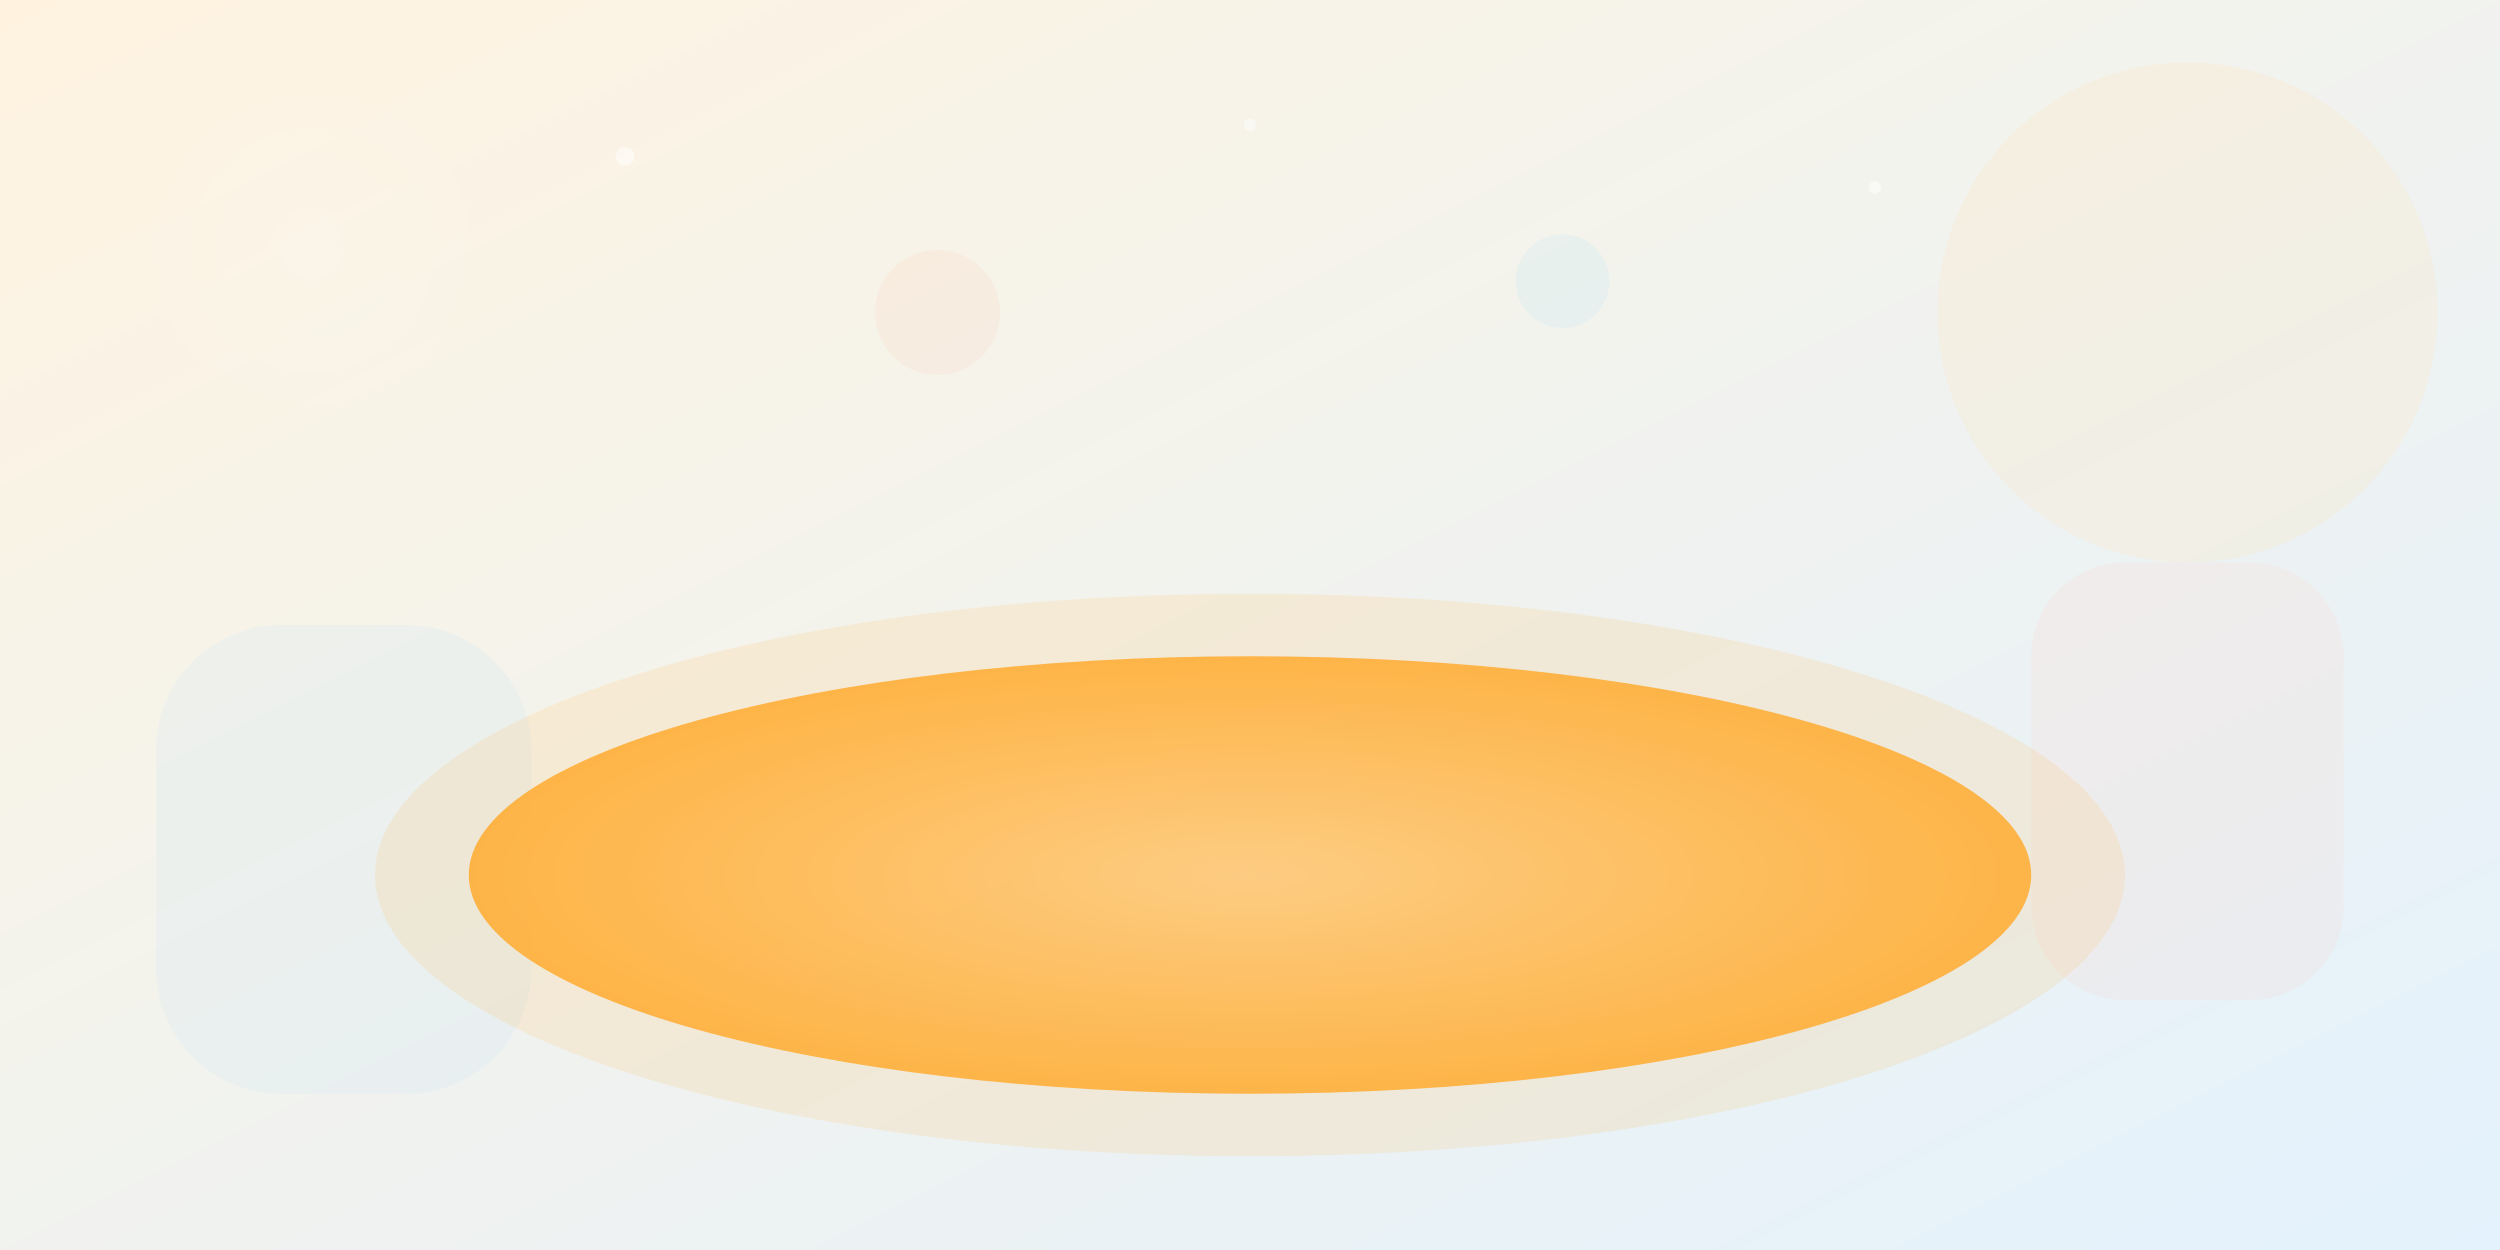
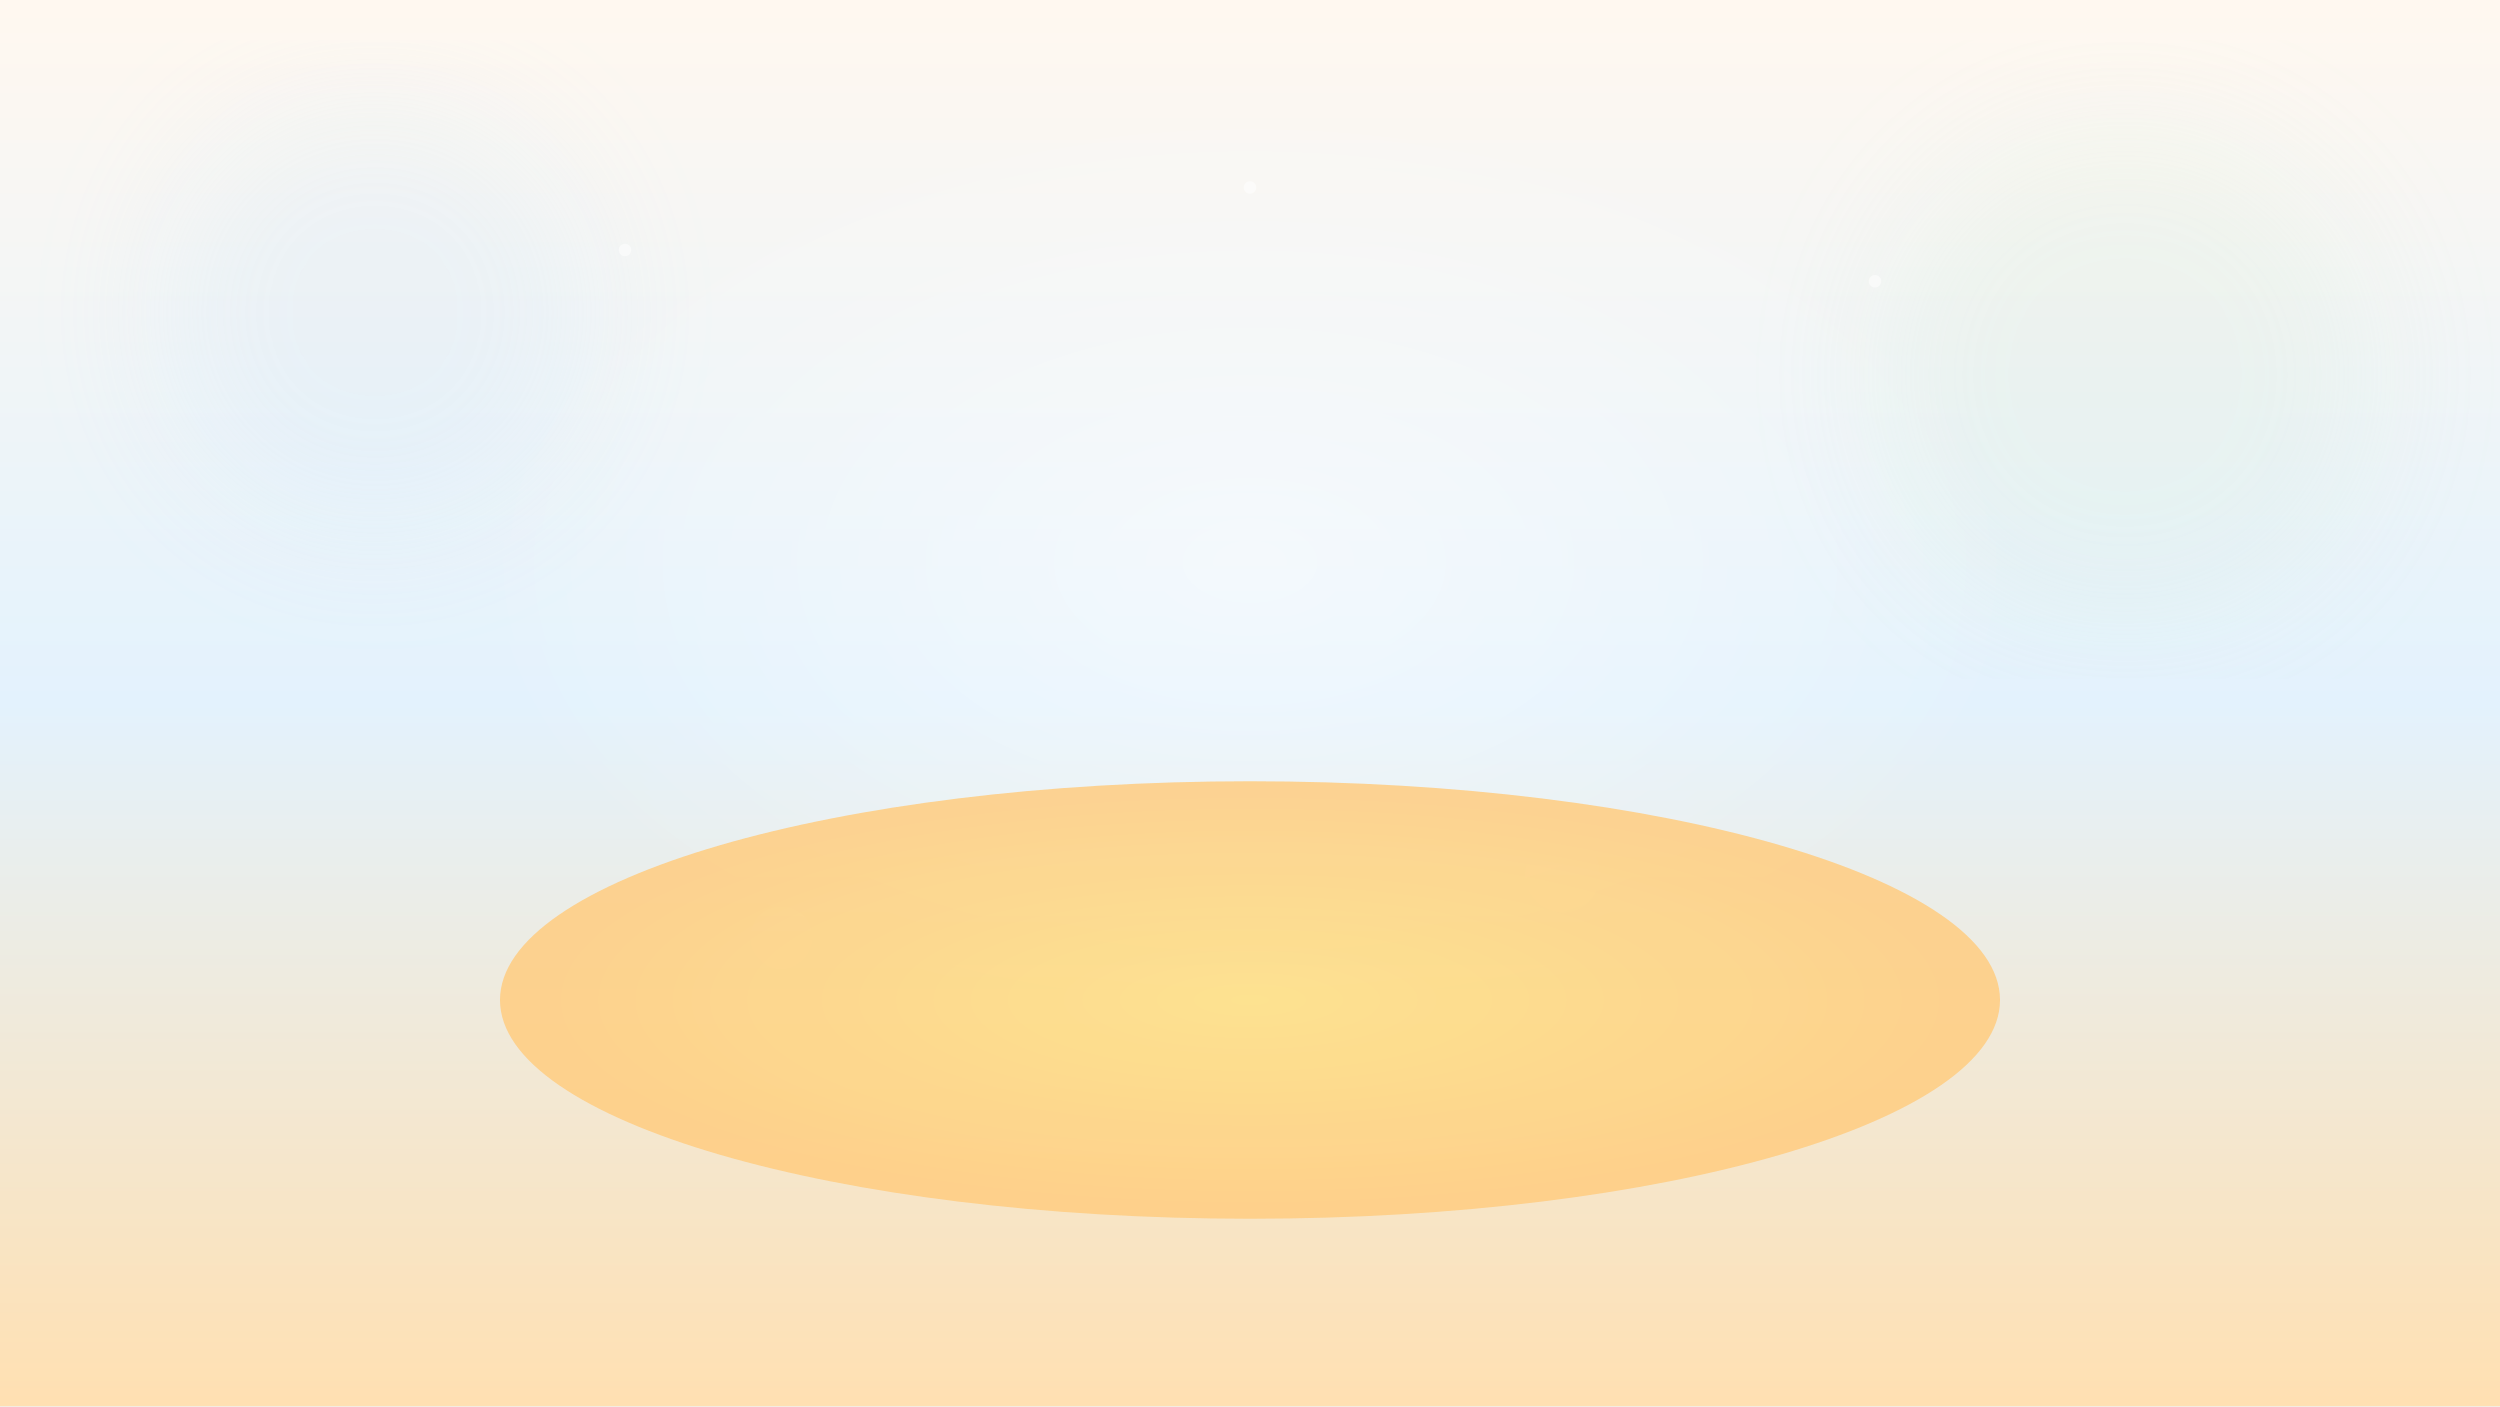
- <svg xmlns="http://www.w3.org/2000/svg" viewBox="0 0 800 400" role="img" aria-label="Kelime oyunu arka planı">
+ <svg xmlns="http://www.w3.org/2000/svg" viewBox="0 0 800 450" role="img" aria-label="Kelime oyunu arka planı">
  <defs>
-     <linearGradient id="bgGrad" x1="0%" y1="0%" x2="100%" y2="100%">
-       <stop offset="0%" stop-color="#FFF3E0" />
-       <stop offset="100%" stop-color="#E3F2FD" />
+     <linearGradient id="bg" x1="0%" y1="0%" x2="0%" y2="100%">
+       <stop offset="0%" stop-color="#FFF8F0" />
+       <stop offset="50%" stop-color="#E3F2FD" />
+       <stop offset="100%" stop-color="#FFE0B2" />
    </linearGradient>
-     <radialGradient id="stageGrad" cx="50%" cy="50%" r="60%">
-       <stop offset="0%" stop-color="#FFCC80" />
-       <stop offset="100%" stop-color="#FFA726" />
-     </radialGradient>
-     <radialGradient id="softCircle" cx="50%" cy="50%" r="50%">
-       <stop offset="0%" stop-color="#FFFFFF" stop-opacity="0.4" />
+     <radialGradient id="centerGlow">
+       <stop offset="0%" stop-color="#FFFFFF" stop-opacity="0.5" />
      <stop offset="100%" stop-color="#FFFFFF" stop-opacity="0" />
    </radialGradient>
+     <radialGradient id="stage">
+       <stop offset="0%" stop-color="#FFE082" />
+       <stop offset="100%" stop-color="#FFCC80" />
+     </radialGradient>
+     <filter id="blur">
+       <feGaussianBlur stdDeviation="20" />
+     </filter>
  </defs>
-   <rect width="800" height="400" fill="url(#bgGrad)" />
-   <circle cx="100" cy="80" r="60" fill="url(#softCircle)" opacity="0.3" />
-   <circle cx="700" cy="100" r="80" fill="#FFE0B2" opacity="0.2" />
-   <rect x="50" y="200" width="120" height="150" rx="40" fill="#BBDEFB" opacity="0.15" />
-   <rect x="650" y="180" width="100" height="140" rx="30" fill="#FFCCBC" opacity="0.15" />
-   <circle cx="300" cy="100" r="20" fill="#FFAB91" opacity="0.1" />
-   <circle cx="500" cy="90" r="15" fill="#81D4FA" opacity="0.1" />
-   <circle cx="200" cy="50" r="3" fill="white" opacity="0.5" />
-   <circle cx="600" cy="60" r="2" fill="white" opacity="0.5" />
-   <circle cx="400" cy="40" r="2" fill="white" opacity="0.4" />
-   <ellipse cx="400" cy="280" rx="250" ry="70" fill="url(#stageGrad)" opacity="0.9" />
-   <ellipse cx="400" cy="280" rx="280" ry="90" fill="#FFB74D" opacity="0.15" />
+   <rect width="800" height="450" fill="url(#bg)" />
+   <ellipse cx="400" cy="180" rx="250" ry="150" fill="url(#centerGlow)" />
+   <g opacity="0.15" filter="url(#blur)">
+     <circle cx="120" cy="100" r="70" fill="#BBDEFB" />
+     <circle cx="680" cy="120" r="80" fill="#C8E6C9" />
+   </g>
+   <g opacity="0.1">
+     <circle cx="250" cy="300" r="10" fill="#FFFFFF" />
+     <circle cx="500" cy="280" r="12" fill="#FFFFFF" />
+   </g>
+   <g fill="white" opacity="0.5">
+     <circle cx="200" cy="80" r="2" />
+     <circle cx="400" cy="60" r="2" />
+     <circle cx="600" cy="90" r="2" />
+   </g>
+   <ellipse cx="400" cy="320" rx="240" ry="70" fill="url(#stage)" opacity="0.85" />
</svg>
